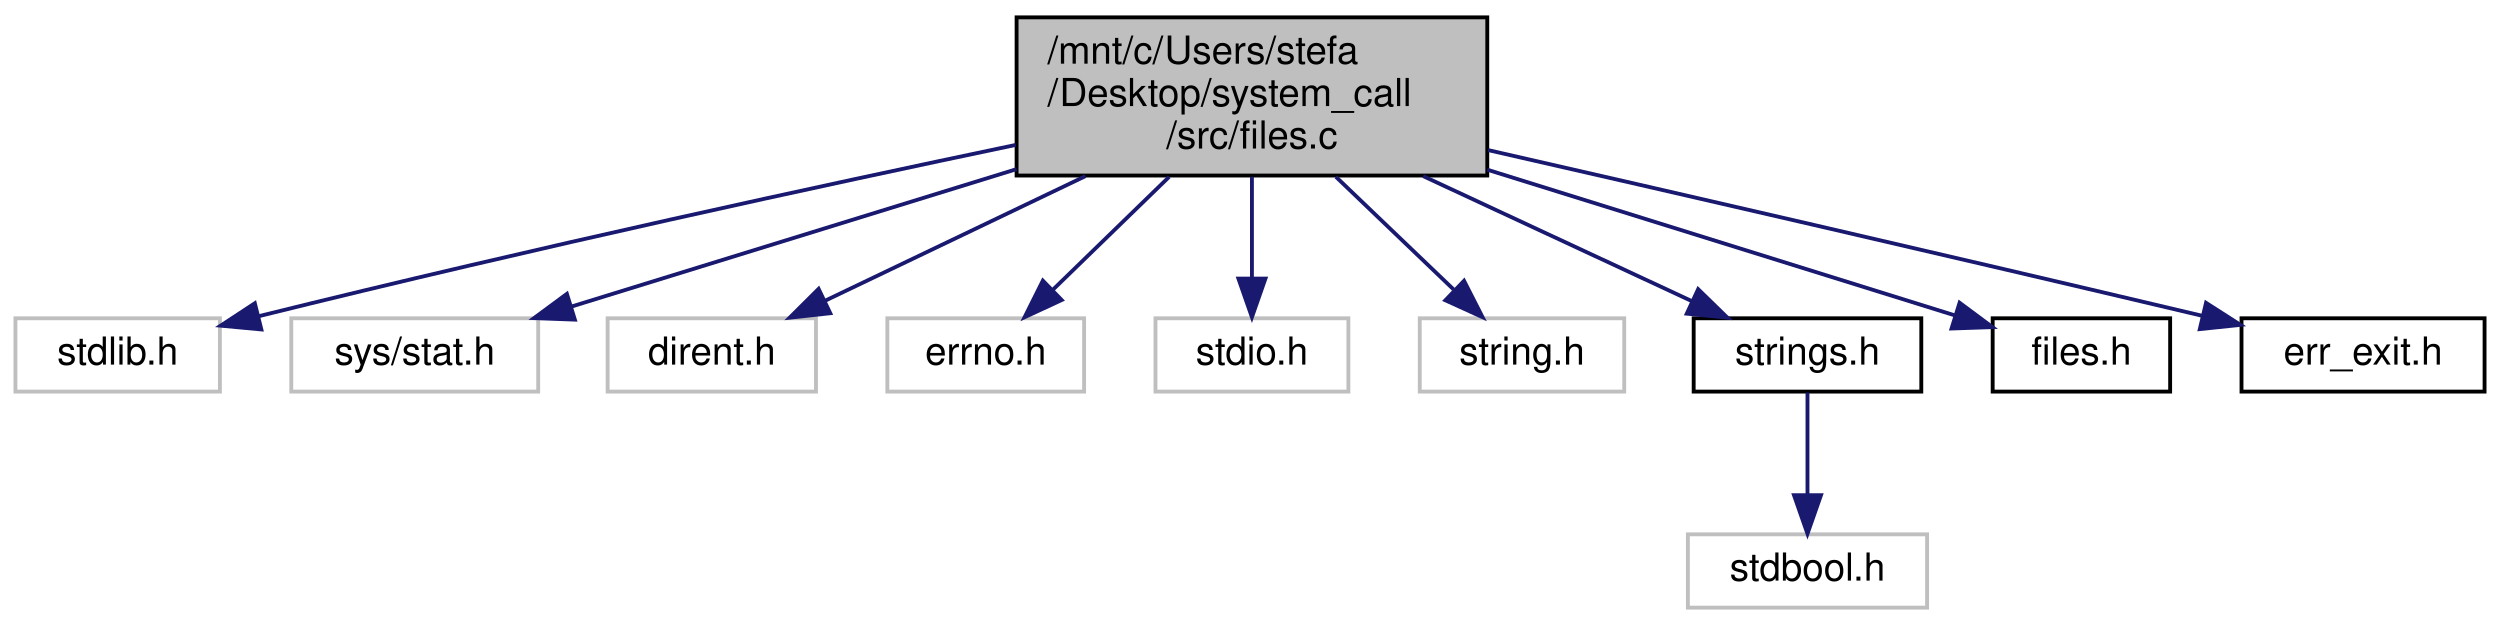
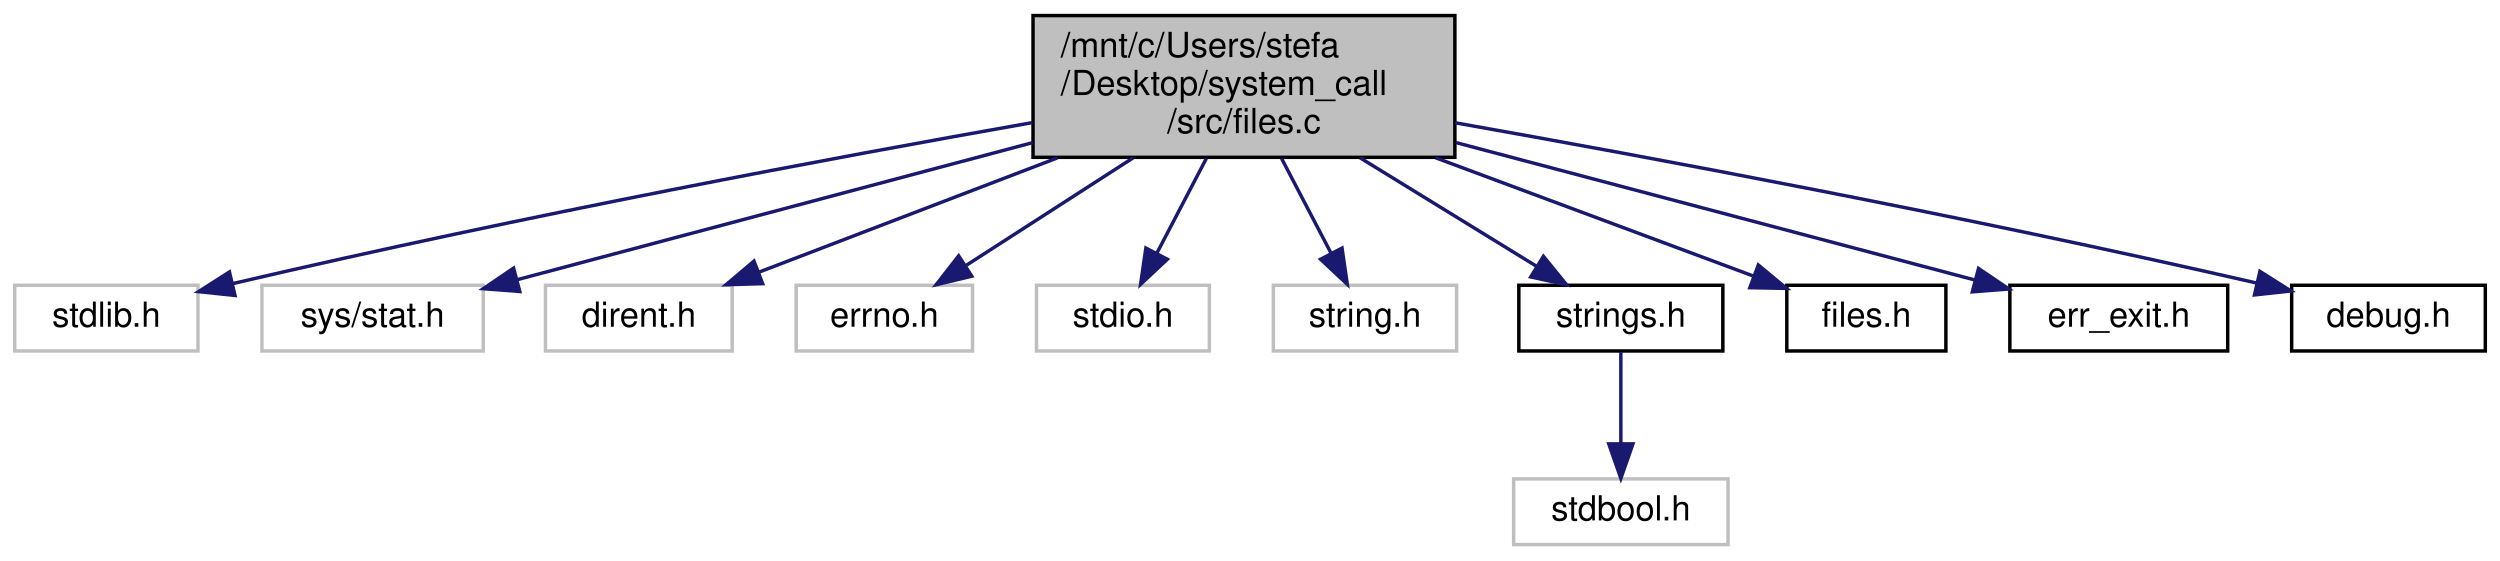
- <svg xmlns="http://www.w3.org/2000/svg" xmlns:xlink="http://www.w3.org/1999/xlink" width="648pt" height="162pt" viewBox="0.00 0.00 648.00 162.00">
+ <svg xmlns="http://www.w3.org/2000/svg" xmlns:xlink="http://www.w3.org/1999/xlink" width="723pt" height="162pt" viewBox="0.00 0.00 722.50 162.00">
  <g id="graph0" class="graph" transform="scale(1 1) rotate(0) translate(4 158)">
    <g id="node1" class="node">
-       <polygon fill="#bfbfbf" stroke="#000000" points="259.5,-112.5 259.5,-153.5 381.5,-153.5 381.5,-112.5 259.5,-112.5" />
-       <text text-anchor="start" x="267.5" y="-141.5" font-family="Helvetica,sans-Serif" font-size="10.00" fill="#000000">/mnt/c/Users/stefa</text>
-       <text text-anchor="start" x="267.5" y="-130.5" font-family="Helvetica,sans-Serif" font-size="10.00" fill="#000000">/Desktop/system_call</text>
-       <text text-anchor="middle" x="320.5" y="-119.5" font-family="Helvetica,sans-Serif" font-size="10.00" fill="#000000">/src/files.c</text>
+       <polygon fill="#bfbfbf" stroke="#000000" points="294.5,-112.5 294.5,-153.5 416.5,-153.5 416.5,-112.5 294.5,-112.5" />
+       <text text-anchor="start" x="302.5" y="-141.5" font-family="Helvetica,sans-Serif" font-size="10.00" fill="#000000">/mnt/c/Users/stefa</text>
+       <text text-anchor="start" x="302.5" y="-130.5" font-family="Helvetica,sans-Serif" font-size="10.00" fill="#000000">/Desktop/system_call</text>
+       <text text-anchor="middle" x="355.5" y="-119.5" font-family="Helvetica,sans-Serif" font-size="10.00" fill="#000000">/src/files.c</text>
    </g>
    <g id="node2" class="node">
      <polygon fill="none" stroke="#bfbfbf" points="0,-56.5 0,-75.5 53,-75.5 53,-56.5 0,-56.5" />
      <text text-anchor="middle" x="26.5" y="-63.5" font-family="Helvetica,sans-Serif" font-size="10.00" fill="#000000">stdlib.h</text>
    </g>
    <g id="edge1" class="edge">
-       <path fill="none" stroke="#191970" d="M259.294,-120.442C209.134,-109.929 136.094,-94.121 63.033,-76.036" />
-       <polygon fill="#191970" stroke="#191970" points="63.744,-72.606 53.194,-73.586 62.053,-79.399 63.744,-72.606" />
+       <path fill="none" stroke="#191970" d="M294.314,-122.547C237.038,-112.433 148.906,-96.033 63.086,-75.995" />
+       <polygon fill="#191970" stroke="#191970" points="63.712,-72.547 53.176,-73.662 62.108,-79.36 63.712,-72.547" />
    </g>
    <g id="node3" class="node">
      <polygon fill="none" stroke="#bfbfbf" points="71.5,-56.5 71.5,-75.5 135.5,-75.5 135.5,-56.5 71.5,-56.5" />
      <text text-anchor="middle" x="103.5" y="-63.5" font-family="Helvetica,sans-Serif" font-size="10.00" fill="#000000">sys/stat.h</text>
    </g>
    <g id="edge2" class="edge">
-       <path fill="none" stroke="#191970" d="M259.476,-114.159C222.554,-102.759 176.496,-88.538 144.031,-78.514" />
-       <polygon fill="#191970" stroke="#191970" points="145.005,-75.152 134.417,-75.546 142.939,-81.84 145.005,-75.152" />
+       <path fill="none" stroke="#191970" d="M294.498,-116.781C248.304,-104.499 186.06,-87.95 145.37,-77.132" />
+       <polygon fill="#191970" stroke="#191970" points="146.076,-73.698 135.512,-74.511 144.277,-80.463 146.076,-73.698" />
    </g>
    <g id="node4" class="node">
      <polygon fill="none" stroke="#bfbfbf" points="153.5,-56.5 153.5,-75.5 207.5,-75.5 207.5,-56.5 153.5,-56.5" />
      <text text-anchor="middle" x="180.5" y="-63.5" font-family="Helvetica,sans-Serif" font-size="10.00" fill="#000000">dirent.h</text>
    </g>
    <g id="edge3" class="edge">
-       <path fill="none" stroke="#191970" d="M277.353,-112.351C255.397,-101.844 229.286,-89.348 209.712,-79.98" />
-       <polygon fill="#191970" stroke="#191970" points="211.205,-76.814 200.674,-75.655 208.183,-83.129 211.205,-76.814" />
+       <path fill="none" stroke="#191970" d="M301.566,-112.351C273.497,-101.605 239.997,-88.779 215.359,-79.346" />
+       <polygon fill="#191970" stroke="#191970" points="216.308,-75.962 205.717,-75.655 213.805,-82.499 216.308,-75.962" />
    </g>
    <g id="node5" class="node">
      <polygon fill="none" stroke="#bfbfbf" points="226,-56.5 226,-75.5 277,-75.5 277,-56.5 226,-56.5" />
      <text text-anchor="middle" x="251.5" y="-63.5" font-family="Helvetica,sans-Serif" font-size="10.00" fill="#000000">errno.h</text>
    </g>
    <g id="edge4" class="edge">
-       <path fill="none" stroke="#191970" d="M299.046,-112.168C289.377,-102.779 278.105,-91.834 268.964,-82.957" />
-       <polygon fill="#191970" stroke="#191970" points="271.185,-80.236 261.572,-75.781 266.308,-85.258 271.185,-80.236" />
+       <path fill="none" stroke="#191970" d="M323.448,-112.351C307.879,-102.321 289.498,-90.48 275.212,-81.276" />
+       <polygon fill="#191970" stroke="#191970" points="276.788,-78.128 266.486,-75.655 272.997,-84.013 276.788,-78.128" />
    </g>
    <g id="node6" class="node">
      <polygon fill="none" stroke="#bfbfbf" points="295.5,-56.5 295.5,-75.5 345.5,-75.5 345.5,-56.5 295.5,-56.5" />
      <text text-anchor="middle" x="320.5" y="-63.5" font-family="Helvetica,sans-Serif" font-size="10.00" fill="#000000">stdio.h</text>
    </g>
    <g id="edge5" class="edge">
-       <path fill="none" stroke="#191970" d="M320.5,-112.168C320.5,-103.823 320.5,-94.247 320.5,-85.988" />
-       <polygon fill="#191970" stroke="#191970" points="324,-85.78 320.5,-75.781 317,-85.781 324,-85.78" />
+       <path fill="none" stroke="#191970" d="M344.618,-112.168C340.06,-103.443 334.8,-93.374 330.358,-84.87" />
+       <polygon fill="#191970" stroke="#191970" points="333.342,-83.023 325.609,-75.781 327.137,-86.265 333.342,-83.023" />
    </g>
    <g id="node7" class="node">
      <polygon fill="none" stroke="#bfbfbf" points="364,-56.5 364,-75.5 417,-75.5 417,-56.5 364,-56.5" />
      <text text-anchor="middle" x="390.5" y="-63.5" font-family="Helvetica,sans-Serif" font-size="10.00" fill="#000000">string.h</text>
    </g>
    <g id="edge6" class="edge">
-       <path fill="none" stroke="#191970" d="M342.265,-112.168C352.074,-102.779 363.509,-91.834 372.783,-82.957" />
-       <polygon fill="#191970" stroke="#191970" points="375.478,-85.224 380.282,-75.781 370.637,-80.167 375.478,-85.224" />
+       <path fill="none" stroke="#191970" d="M366.382,-112.168C370.94,-103.443 376.2,-93.374 380.642,-84.87" />
+       <polygon fill="#191970" stroke="#191970" points="383.863,-86.265 385.391,-75.781 377.658,-83.023 383.863,-86.265" />
    </g>
    <g id="node8" class="node">
      <g id="a_node8">
        <a xlink:href="strings_8h.html" target="_top" xlink:title="Contiene la definizioni di variabili e funzioni specifiche per la gestione delle STRINGHE. ">
          <polygon fill="none" stroke="#000000" points="435,-56.5 435,-75.5 494,-75.5 494,-56.5 435,-56.5" />
          <text text-anchor="middle" x="464.5" y="-63.5" font-family="Helvetica,sans-Serif" font-size="10.00" fill="#000000">strings.h</text>
        </a>
      </g>
    </g>
    <g id="edge7" class="edge">
-       <path fill="none" stroke="#191970" d="M364.88,-112.351C387.463,-101.844 414.32,-89.348 434.454,-79.98" />
-       <polygon fill="#191970" stroke="#191970" points="436.16,-83.046 443.75,-75.655 433.207,-76.7 436.16,-83.046" />
+       <path fill="none" stroke="#191970" d="M389.093,-112.351C405.566,-102.226 425.042,-90.254 440.074,-81.014" />
+       <polygon fill="#191970" stroke="#191970" points="442.107,-83.873 448.793,-75.655 438.441,-77.909 442.107,-83.873" />
    </g>
    <g id="node10" class="node">
      <g id="a_node10">
        <a xlink:href="files_8h.html" target="_top" xlink:title="Contiene la definizioni di variabili e funzioni specifiche per la gestione dei FILE. ">
          <polygon fill="none" stroke="#000000" points="512.5,-56.5 512.5,-75.5 558.5,-75.5 558.5,-56.5 512.5,-56.5" />
          <text text-anchor="middle" x="535.5" y="-63.5" font-family="Helvetica,sans-Serif" font-size="10.00" fill="#000000">files.h</text>
        </a>
      </g>
    </g>
    <g id="edge9" class="edge">
-       <path fill="none" stroke="#191970" d="M381.504,-114.014C414.726,-103.671 456.808,-90.564 502.602,-76.278" />
-       <polygon fill="#191970" stroke="#191970" points="503.925,-79.532 512.429,-73.213 501.84,-72.85 503.925,-79.532" />
+       <path fill="none" stroke="#191970" d="M410.975,-112.351C441.068,-101.15 477.232,-87.689 502.815,-78.166" />
+       <polygon fill="#191970" stroke="#191970" points="504.253,-81.365 512.404,-74.597 501.811,-74.805 504.253,-81.365" />
    </g>
    <g id="node11" class="node">
      <g id="a_node11">
        <a xlink:href="err__exit_8h.html" target="_top" xlink:title="Contiene la definizione della funzione di stampa degli errori. ">
          <polygon fill="none" stroke="#000000" points="577,-56.5 577,-75.5 640,-75.5 640,-56.5 577,-56.5" />
          <text text-anchor="middle" x="608.5" y="-63.5" font-family="Helvetica,sans-Serif" font-size="10.00" fill="#000000">err_exit.h</text>
        </a>
      </g>
    </g>
    <g id="edge10" class="edge">
-       <path fill="none" stroke="#191970" d="M381.707,-119.098C429.473,-108.197 497.764,-92.502 566.958,-76.109" />
-       <polygon fill="#191970" stroke="#191970" points="567.803,-79.505 576.725,-73.791 566.187,-72.694 567.803,-79.505" />
+       <path fill="none" stroke="#191970" d="M416.744,-116.781C463.256,-104.464 525.976,-87.854 566.82,-77.038" />
+       <polygon fill="#191970" stroke="#191970" points="567.939,-80.362 576.71,-74.419 566.147,-73.596 567.939,-80.362" />
+     </g>
+     <g id="node12" class="node">
+       <g id="a_node12">
+         <a xlink:href="debug_8h.html" target="_top" xlink:title="Contiene la definizioni di variabili e funzioni per il debugging. ">
+           <polygon fill="none" stroke="#000000" points="658.5,-56.5 658.5,-75.5 714.5,-75.5 714.5,-56.5 658.5,-56.5" />
+           <text text-anchor="middle" x="686.5" y="-63.5" font-family="Helvetica,sans-Serif" font-size="10.00" fill="#000000">debug.h</text>
+         </a>
+       </g>
+     </g>
+     <g id="edge11" class="edge">
+       <path fill="none" stroke="#191970" d="M416.584,-122.49C474.025,-112.305 562.6,-95.826 648.369,-76.145" />
+       <polygon fill="#191970" stroke="#191970" points="649.317,-79.518 658.271,-73.855 647.74,-72.698 649.317,-79.518" />
    </g>
    <g id="node9" class="node">
      <polygon fill="none" stroke="#bfbfbf" points="433.5,-.5 433.5,-19.5 495.5,-19.5 495.5,-.5 433.5,-.5" />
      <text text-anchor="middle" x="464.5" y="-7.5" font-family="Helvetica,sans-Serif" font-size="10.00" fill="#000000">stdbool.h</text>
    </g>
    <g id="edge8" class="edge">
      <path fill="none" stroke="#191970" d="M464.5,-56.245C464.5,-48.938 464.5,-38.694 464.5,-29.705" />
      <polygon fill="#191970" stroke="#191970" points="468,-29.643 464.5,-19.643 461,-29.643 468,-29.643" />
    </g>
  </g>
</svg>
